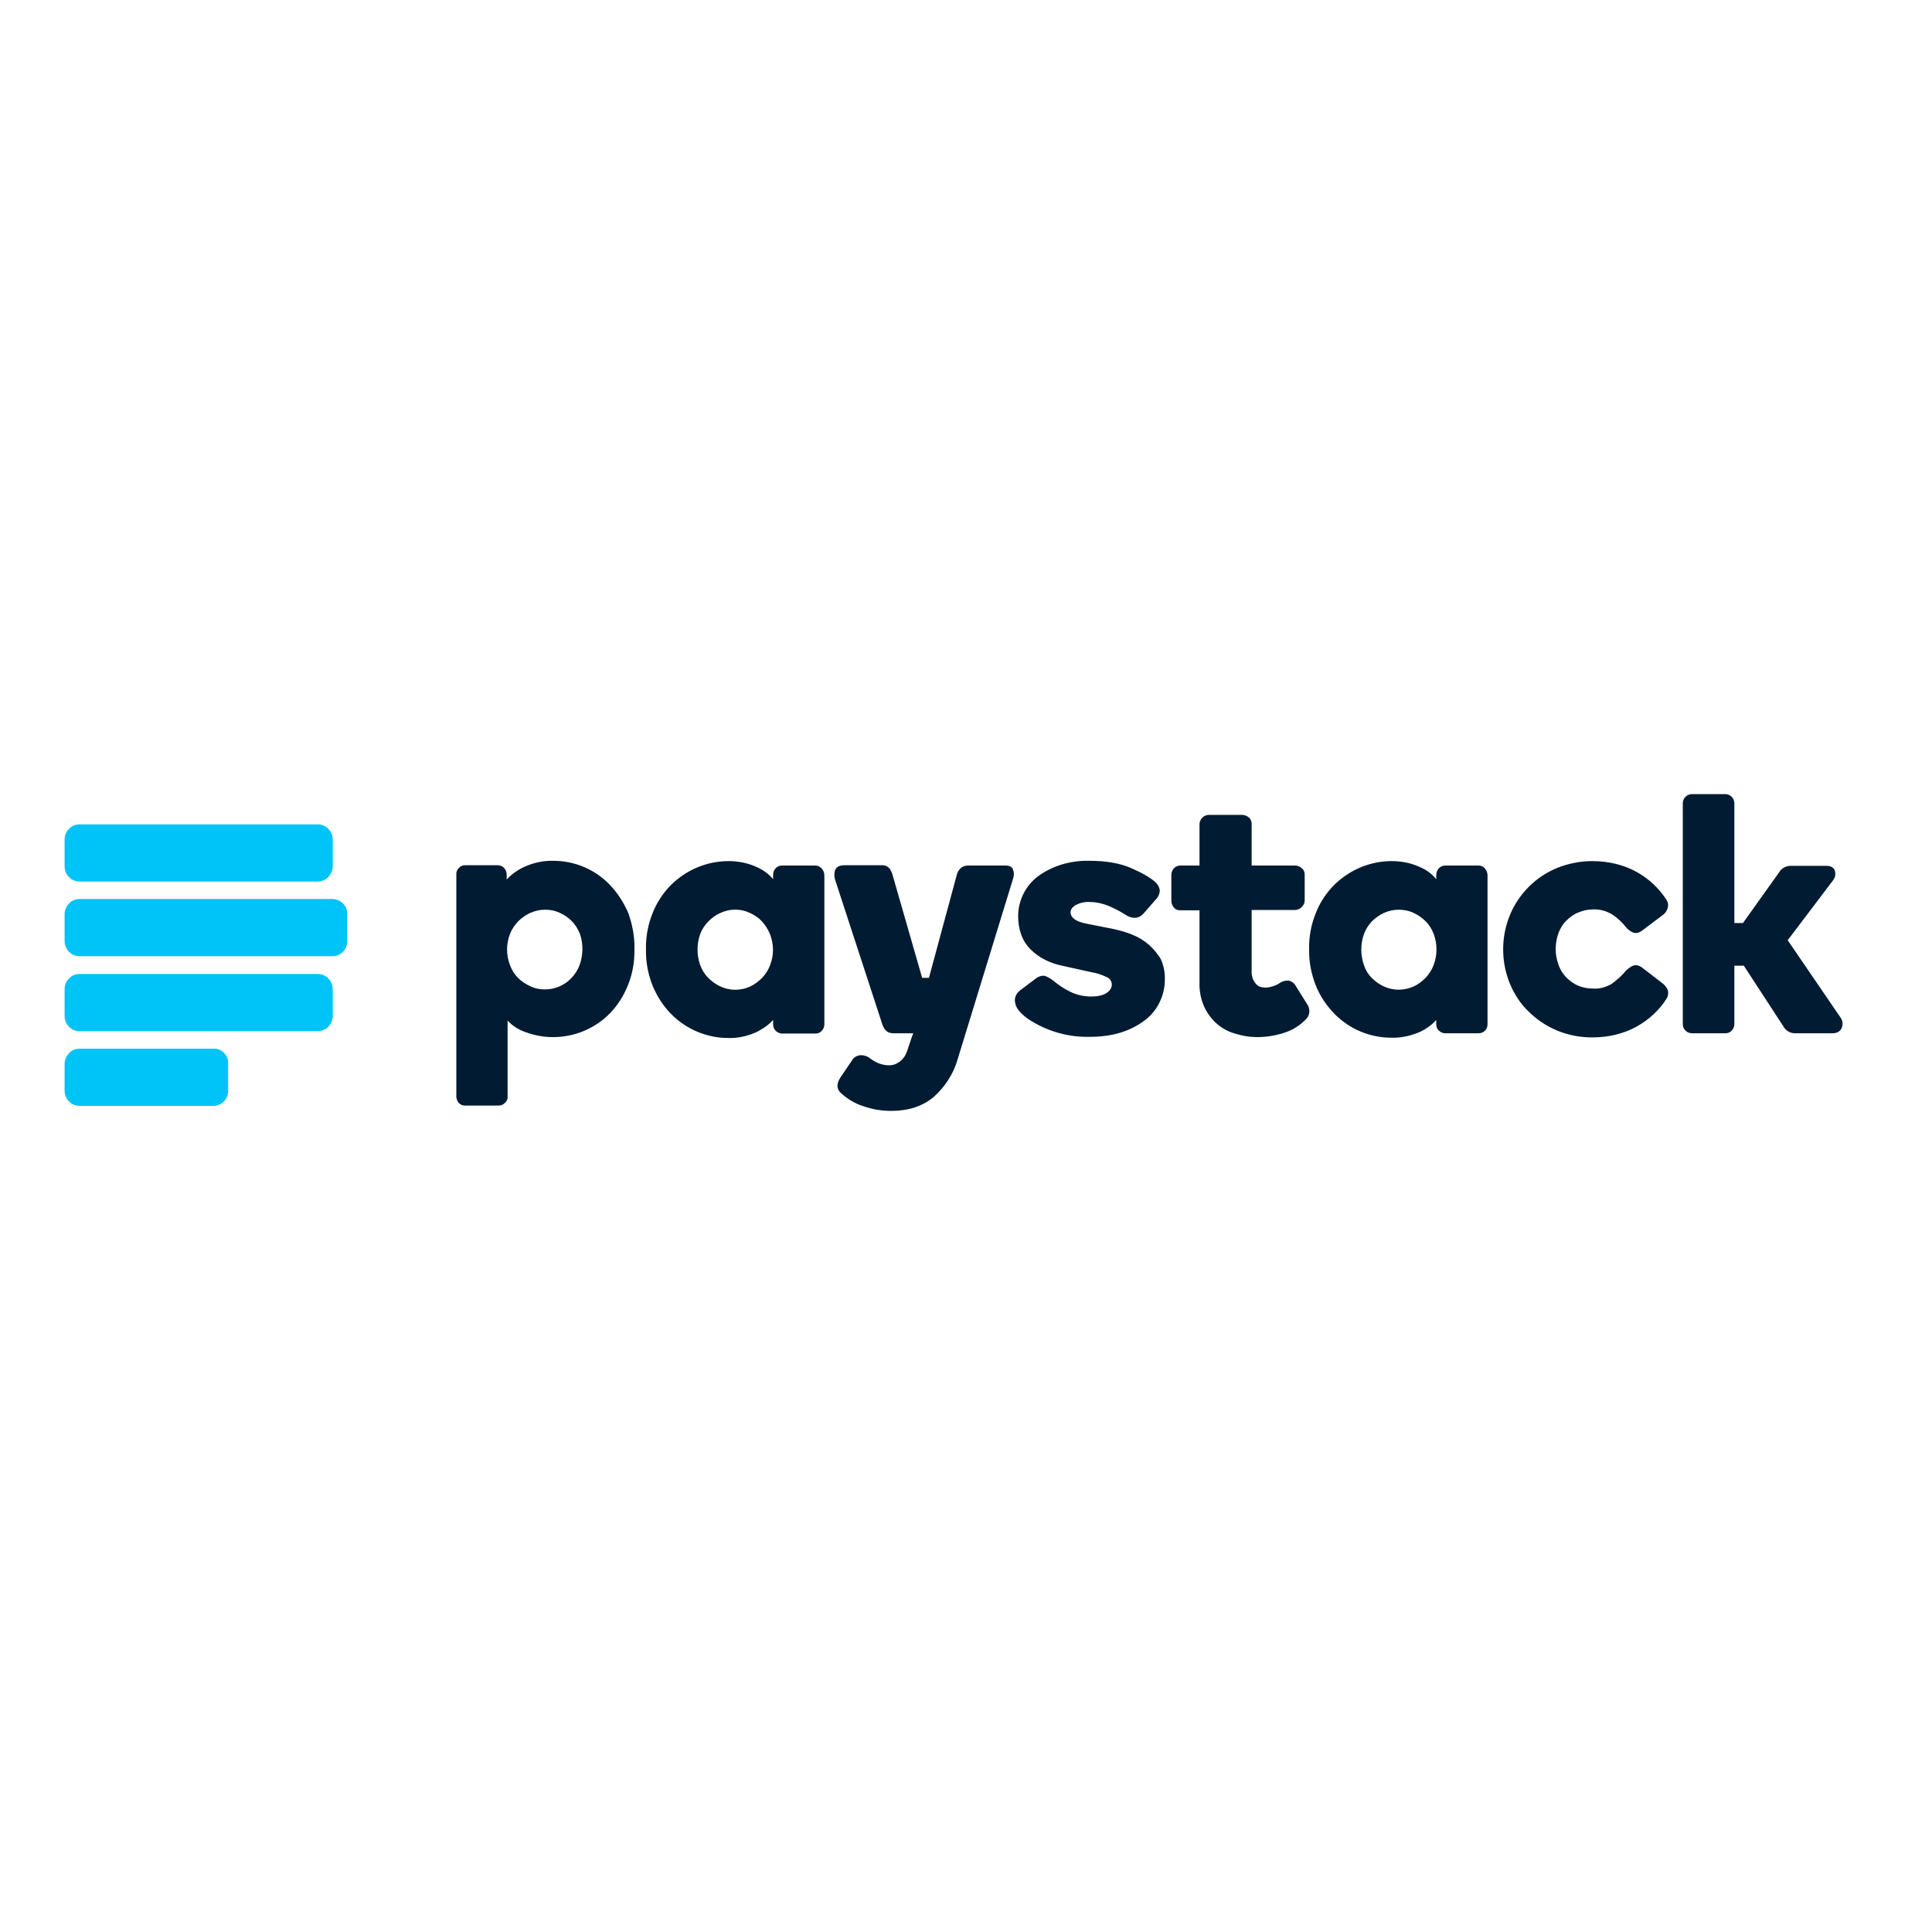
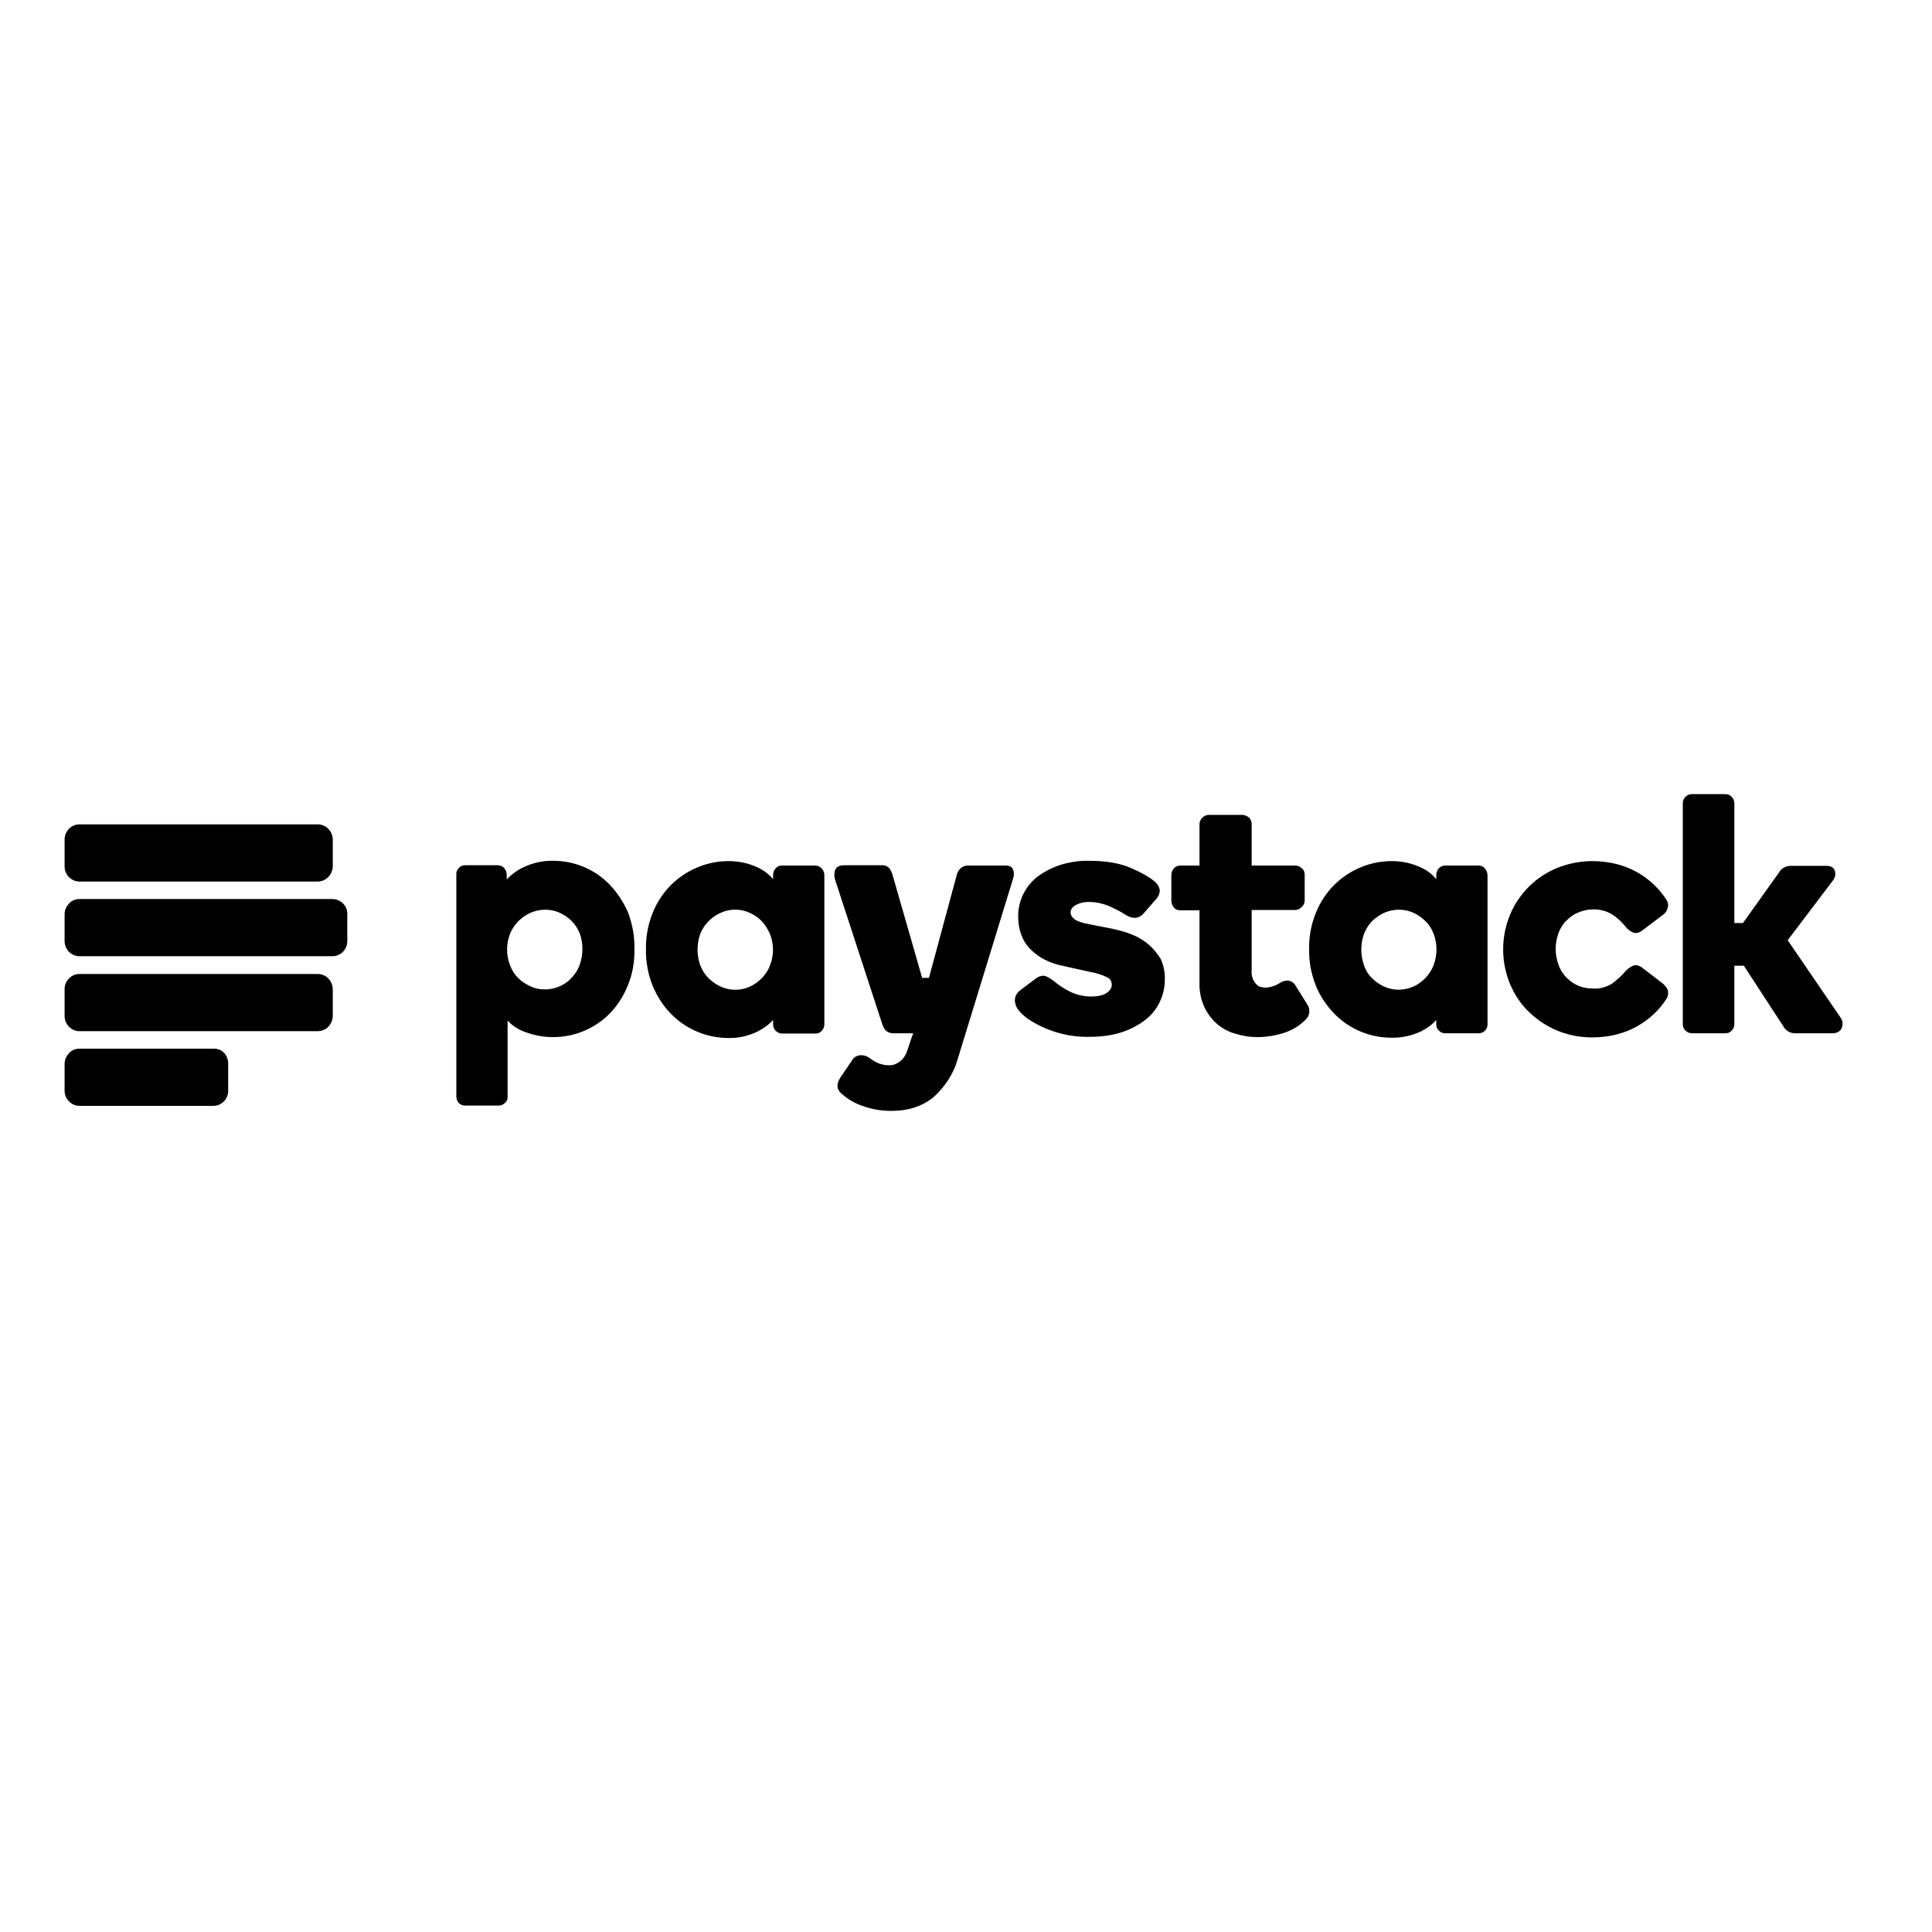
<svg xmlns="http://www.w3.org/2000/svg" version="1.1" id="layer" x="0px" y="0px" viewBox="-153 -46 652 652" style="enable-background:new -153 -46 652 652;" xml:space="preserve">
  <style type="text/css">
	.st0{fill:#00C3F7;}
	.st1{fill:#011B33;}
</style>
-   <path class="st0" d="M-45.8,232.2h-80.4c-2.7,0-5,2.3-5,5.1v9.1c0,2.8,2.3,5.1,5,5.1h80.4c2.8,0,5-2.3,5.1-5.1v-9  C-40.7,234.5-43,232.2-45.8,232.2L-45.8,232.2z M-45.8,282.7h-80.4c-1.3,0-2.6,0.5-3.5,1.5c-1,1-1.5,2.2-1.5,3.6v9.1  c0,2.8,2.3,5.1,5,5.1h80.4c2.8,0,5-2.2,5.1-5.1v-9.1C-40.8,284.9-43,282.7-45.8,282.7L-45.8,282.7z M-80.9,307.9h-45.3  c-1.3,0-2.6,0.5-3.5,1.5c-0.9,1-1.5,2.2-1.5,3.6v9.1c0,2.8,2.3,5.1,5,5.1H-81c2.8,0,5-2.3,5-5v-9.1  C-75.9,310.1-78.1,307.8-80.9,307.9L-80.9,307.9z M-40.7,257.4h-85.5c-1.3,0-2.6,0.5-3.5,1.5c-0.9,1-1.5,2.2-1.5,3.6v9.1  c0,2.8,2.3,5.1,5,5.1h85.4c2.8,0,5-2.3,5-5.1v-9.1C-35.7,259.7-38,257.5-40.7,257.4L-40.7,257.4z M-40.7,257.4" />
-   <path class="st1" d="M52.8,252.6c-2.5-2.6-5.4-4.6-8.7-6c-3.3-1.4-6.8-2.1-10.4-2.1c-3.5-0.1-6.9,0.7-10.1,2.2c-2.1,1-4,2.4-5.6,4.1  v-1.6c0-0.8-0.3-1.6-0.8-2.2c-0.5-0.6-1.3-1-2.2-1H3.9c-0.8,0-1.6,0.3-2.1,1c-0.6,0.6-0.9,1.4-0.8,2.2v74.8c0,0.8,0.3,1.6,0.8,2.2  c0.6,0.6,1.3,0.9,2.1,0.9h11.4c0.8,0,1.5-0.3,2.1-0.9c0.6-0.5,1-1.3,0.9-2.2v-25.6c1.6,1.8,3.7,3.1,6,3.9c3,1.1,6.1,1.7,9.3,1.7  c3.6,0,7.2-0.7,10.5-2.1c3.3-1.4,6.3-3.4,8.8-6c2.6-2.7,4.6-5.9,6-9.4c1.6-3.9,2.3-8.1,2.2-12.3c0.1-4.2-0.7-8.4-2.2-12.4  C57.4,258.5,55.4,255.3,52.8,252.6L52.8,252.6z M42.6,279.7c-0.6,1.6-1.5,3-2.7,4.3c-2.3,2.5-5.6,3.9-9,3.9c-1.7,0-3.4-0.3-5-1.1  c-1.5-0.7-2.9-1.6-4.1-2.8c-1.2-1.2-2.1-2.7-2.7-4.3c-1.3-3.4-1.3-7.1,0-10.5c0.6-1.6,1.6-3,2.7-4.2c1.2-1.2,2.6-2.2,4.1-2.9  c1.6-0.7,3.3-1.1,5-1.1c1.8,0,3.4,0.3,5.1,1.1c1.5,0.7,2.9,1.6,4,2.8c1.2,1.2,2,2.6,2.7,4.2C43.9,272.6,43.8,276.3,42.6,279.7  L42.6,279.7z M122.2,246.1h-11.3c-0.8,0-1.6,0.3-2.1,0.9c-0.6,0.6-0.9,1.4-0.9,2.3v1.4c-1.4-1.7-3.2-3-5.1-3.9  c-3.1-1.5-6.5-2.2-9.9-2.2c-7.3,0-14.2,2.9-19.4,8c-2.7,2.7-4.8,5.9-6.2,9.4c-1.6,3.9-2.4,8.1-2.3,12.4c-0.1,4.2,0.7,8.4,2.3,12.4  c1.5,3.5,3.5,6.7,6.2,9.4c5.1,5.2,12.1,8.1,19.3,8.1c3.4,0.1,6.8-0.7,9.9-2.2c1.9-1,3.8-2.3,5.2-3.9v1.5c0,0.8,0.3,1.6,0.9,2.2  c0.6,0.5,1.3,0.9,2.1,0.9h11.3c0.8,0,1.6-0.3,2.1-0.9c0.6-0.6,0.9-1.4,0.9-2.2v-50.3c0-0.8-0.3-1.6-0.8-2.2  C123.8,246.5,123,246.1,122.2,246.1L122.2,246.1z M106.9,279.7c-0.6,1.6-1.5,3-2.7,4.3c-1.2,1.2-2.5,2.2-4,2.9  c-3.2,1.5-6.9,1.5-10.1,0c-1.5-0.7-2.9-1.7-4.1-2.9c-1.2-1.2-2.1-2.7-2.7-4.3c-1.2-3.4-1.2-7.1,0-10.5c0.6-1.6,1.5-2.9,2.7-4.2  c1.2-1.2,2.5-2.2,4.1-2.9c3.2-1.5,6.9-1.5,10,0c1.5,0.7,2.9,1.6,4,2.8c1.1,1.2,2,2.6,2.7,4.2C108.2,272.6,108.2,276.3,106.9,279.7  L106.9,279.7z M234.8,272.9c-1.6-1.4-3.5-2.6-5.5-3.4c-2.1-0.9-4.4-1.5-6.6-2l-8.6-1.7c-2.2-0.4-3.8-1-4.6-1.7  c-0.7-0.5-1.2-1.3-1.2-2.2c0-0.9,0.5-1.7,1.6-2.4c1.5-0.8,3.1-1.2,4.8-1.1c2.2,0,4.4,0.5,6.4,1.3c2,0.9,3.9,1.8,5.7,3  c2.5,1.6,4.7,1.3,6.2-0.5l4.1-4.7c0.8-0.8,1.2-1.8,1.3-2.9c-0.1-1.2-0.7-2.2-1.6-3c-1.7-1.5-4.5-3.1-8.2-4.7  c-3.7-1.6-8.4-2.4-13.9-2.4c-3.4-0.1-6.7,0.4-9.9,1.4c-2.7,0.9-5.3,2.2-7.6,3.9c-2.1,1.6-3.7,3.6-4.9,6c-1.1,2.3-1.7,4.8-1.7,7.3  c0,4.7,1.4,8.5,4.2,11.3c2.8,2.8,6.5,4.7,11.1,5.6l9,2c1.9,0.3,3.9,0.9,5.7,1.8c1,0.4,1.6,1.4,1.6,2.5c0,1-0.5,1.9-1.6,2.7  c-1.1,0.8-2.9,1.3-5.3,1.3c-2.4,0-4.9-0.5-7.1-1.6c-2.1-1-4-2.3-5.8-3.8c-0.8-0.6-1.6-1.1-2.6-1.5c-1-0.3-2.3,0-3.6,1.1l-4.9,3.7  c-1.4,1-2.1,2.7-1.7,4.3c0.3,1.7,1.6,3.3,4.1,5.2c6.2,4.2,13.6,6.4,21.1,6.2c3.5,0,7-0.4,10.3-1.4c2.9-0.9,5.6-2.2,8-4  c2.2-1.6,4-3.7,5.2-6.2c1.2-2.4,1.8-5,1.8-7.7c0.1-2.4-0.4-4.8-1.4-7C237.7,276,236.4,274.3,234.8,272.9L234.8,272.9z M284.2,286.6  c-0.5-0.9-1.4-1.5-2.5-1.7c-1,0-2.1,0.3-2.9,0.9c-1.4,0.9-3,1.4-4.6,1.5c-0.5,0-1.1-0.1-1.6-0.2c-0.6-0.1-1.1-0.4-1.5-0.8  c-0.5-0.5-0.9-1.1-1.2-1.7c-0.4-1-0.6-2-0.5-3v-20.5H284c0.9,0,1.7-0.4,2.3-1c0.6-0.6,1-1.3,1-2.2v-8.7c0-0.9-0.3-1.7-1-2.2  c-0.6-0.6-1.4-0.9-2.2-0.9h-14.7v-14c0-0.8-0.3-1.7-0.9-2.2c-0.6-0.5-1.3-0.8-2.1-0.9h-11.4c-0.8,0-1.6,0.3-2.2,0.9  c-0.6,0.6-1,1.4-1,2.2v14h-6.5c-0.8,0-1.6,0.3-2.2,1c-0.5,0.6-0.8,1.4-0.8,2.2v8.7c0,0.8,0.3,1.6,0.8,2.2c0.5,0.7,1.3,1,2.2,1h6.5  v24.4c-0.1,2.9,0.5,5.8,1.7,8.4c1.1,2.2,2.5,4.1,4.4,5.7c1.8,1.5,3.9,2.6,6.2,3.2c2.3,0.7,4.7,1.1,7.1,1.1c3.1,0,6.3-0.5,9.3-1.5  c2.8-0.9,5.3-2.5,7.3-4.6c1.3-1.3,1.4-3.4,0.4-4.9L284.2,286.6z M346,246.1h-11.3c-0.8,0-1.5,0.3-2.1,0.9c-0.6,0.6-0.9,1.4-0.9,2.3  v1.4c-1.4-1.7-3.1-3-5.1-3.9c-3.1-1.5-6.5-2.2-9.9-2.2c-7.3,0-14.2,2.9-19.4,8c-2.7,2.7-4.8,5.9-6.2,9.4c-1.6,3.9-2.4,8.1-2.3,12.3  c-0.1,4.2,0.7,8.4,2.3,12.4c1.4,3.5,3.6,6.7,6.2,9.4c5.1,5.2,12,8.1,19.3,8.1c3.4,0.1,6.8-0.7,9.9-2.1c2-1,3.8-2.3,5.2-3.9v1.5  c0,0.8,0.3,1.6,0.9,2.1c0.6,0.6,1.3,0.9,2.1,0.9H346c1.7,0,3-1.3,3-3v-50.3c0-0.8-0.3-1.6-0.8-2.2  C347.7,246.5,346.9,246.1,346,246.1L346,246.1z M330.8,279.7c-0.6,1.6-1.5,3-2.7,4.3c-1.2,1.2-2.5,2.2-4,2.9  c-1.6,0.7-3.3,1.1-5.1,1.1c-1.8,0-3.4-0.4-5-1.1c-1.5-0.7-2.9-1.7-4.1-2.9c-1.2-1.2-2.1-2.7-2.6-4.3c-1.2-3.4-1.2-7.1,0-10.5  c0.6-1.6,1.5-3,2.6-4.2c1.2-1.2,2.6-2.2,4.1-2.9c1.6-0.7,3.3-1.1,5-1.1c1.7,0,3.4,0.3,5.1,1.1c1.5,0.7,2.8,1.6,4,2.8  c1.2,1.2,2.1,2.6,2.7,4.2C332.1,272.5,332.1,276.3,330.8,279.7L330.8,279.7z M408,285.8l-6.5-5c-1.2-1-2.4-1.3-3.4-0.9  c-0.9,0.4-1.7,1-2.4,1.7c-1.4,1.7-3.1,3.2-4.9,4.5c-2,1.1-4.1,1.7-6.3,1.5c-2.6,0-5-0.7-7.1-2.2c-2.1-1.5-3.7-3.5-4.5-6  c-0.6-1.7-0.9-3.4-0.9-5.1c0-1.8,0.3-3.5,0.9-5.3c0.6-1.6,1.4-3,2.6-4.2c1.2-1.2,2.5-2.2,4-2.8c1.6-0.7,3.3-1.1,5.1-1.1  c2.2-0.1,4.4,0.5,6.3,1.6c1.9,1.2,3.5,2.7,4.9,4.5c0.6,0.7,1.4,1.3,2.3,1.7c1,0.4,2.2,0.1,3.4-0.9l6.5-4.9c0.8-0.5,1.4-1.3,1.7-2.2  c0.4-1,0.3-2.1-0.3-3c-2.5-3.9-5.9-7.1-10-9.4c-4.3-2.4-9.4-3.7-15.1-3.7c-4,0-8,0.8-11.8,2.3c-3.6,1.5-6.8,3.6-9.5,6.3  c-2.7,2.7-4.9,5.9-6.4,9.5c-3.1,7.5-3.1,15.9,0,23.4c1.5,3.5,3.6,6.8,6.4,9.4c5.7,5.6,13.3,8.6,21.3,8.6c5.7,0,10.8-1.3,15.1-3.7  c4.1-2.3,7.6-5.5,10.1-9.5c0.5-0.9,0.6-2,0.3-2.9C409.4,287.2,408.8,286.4,408,285.8L408,285.8z M468.2,297.5l-17.9-26.2l15.3-20.2  c0.7-0.9,1-2.2,0.6-3.3c-0.3-0.8-1-1.6-2.9-1.6h-12.1c-0.7,0-1.4,0.2-2,0.5c-0.8,0.4-1.4,1-1.8,1.7l-12.2,17.1h-2.9v-40.4  c0-0.8-0.3-1.6-0.9-2.2c-0.6-0.6-1.3-0.9-2.1-0.9h-11.3c-0.8,0-1.6,0.3-2.2,0.9c-0.6,0.6-0.9,1.3-0.9,2.2v74.5  c0,0.9,0.3,1.6,0.9,2.2c0.6,0.6,1.4,0.9,2.2,0.9h11.3c0.8,0,1.6-0.3,2.1-0.9c0.6-0.6,0.9-1.4,0.9-2.2v-19.7h3.2l13.3,20.4  c0.8,1.5,2.3,2.4,3.9,2.4h12.7c1.9,0,2.7-0.9,3.1-1.7C469,299.8,468.9,298.5,468.2,297.5L468.2,297.5z M186.4,246.1h-12.7  c-1,0-1.9,0.3-2.6,1c-0.6,0.6-1,1.3-1.2,2.1l-9.4,34.8h-2.3l-10-34.8c-0.2-0.7-0.5-1.4-1-2.1c-0.6-0.7-1.4-1.1-2.3-1.1H132  c-1.7,0-2.7,0.5-3.2,1.7c-0.3,1-0.3,2.1,0,3.1l16,49c0.3,0.7,0.6,1.5,1.2,2c0.6,0.6,1.5,0.9,2.4,0.9h6.8l-0.6,1.6l-1.5,4.5  c-0.5,1.4-1.3,2.6-2.5,3.5c-1.1,0.8-2.4,1.3-3.8,1.2c-1.2,0-2.3-0.3-3.4-0.7c-1.1-0.5-2.1-1.1-3-1.8c-0.8-0.6-1.8-0.9-2.9-0.9h-0.1  c-1.2,0.1-2.3,0.7-2.9,1.8l-4,5.9c-1.6,2.6-0.7,4.2,0.3,5.1c2.2,2,4.7,3.5,7.5,4.4c3.1,1.1,6.3,1.6,9.5,1.6c5.8,0,10.6-1.6,14.3-4.7  c3.8-3.4,6.7-7.8,8.1-12.8l18.6-60.6c0.4-1.1,0.5-2.2,0.1-3.2C188.8,246.9,188.1,246.1,186.4,246.1L186.4,246.1z M186.4,246.1" />
+   <path className="st0" d="M-45.8,232.2h-80.4c-2.7,0-5,2.3-5,5.1v9.1c0,2.8,2.3,5.1,5,5.1h80.4c2.8,0,5-2.3,5.1-5.1v-9  C-40.7,234.5-43,232.2-45.8,232.2L-45.8,232.2z M-45.8,282.7h-80.4c-1.3,0-2.6,0.5-3.5,1.5c-1,1-1.5,2.2-1.5,3.6v9.1  c0,2.8,2.3,5.1,5,5.1h80.4c2.8,0,5-2.2,5.1-5.1v-9.1C-40.8,284.9-43,282.7-45.8,282.7L-45.8,282.7z M-80.9,307.9h-45.3  c-1.3,0-2.6,0.5-3.5,1.5c-0.9,1-1.5,2.2-1.5,3.6v9.1c0,2.8,2.3,5.1,5,5.1H-81c2.8,0,5-2.3,5-5v-9.1  C-75.9,310.1-78.1,307.8-80.9,307.9L-80.9,307.9z M-40.7,257.4h-85.5c-1.3,0-2.6,0.5-3.5,1.5c-0.9,1-1.5,2.2-1.5,3.6v9.1  c0,2.8,2.3,5.1,5,5.1h85.4c2.8,0,5-2.3,5-5.1v-9.1C-35.7,259.7-38,257.5-40.7,257.4L-40.7,257.4z M-40.7,257.4" />
+   <path className="st1" d="M52.8,252.6c-2.5-2.6-5.4-4.6-8.7-6c-3.3-1.4-6.8-2.1-10.4-2.1c-3.5-0.1-6.9,0.7-10.1,2.2c-2.1,1-4,2.4-5.6,4.1  v-1.6c0-0.8-0.3-1.6-0.8-2.2c-0.5-0.6-1.3-1-2.2-1H3.9c-0.8,0-1.6,0.3-2.1,1c-0.6,0.6-0.9,1.4-0.8,2.2v74.8c0,0.8,0.3,1.6,0.8,2.2  c0.6,0.6,1.3,0.9,2.1,0.9h11.4c0.8,0,1.5-0.3,2.1-0.9c0.6-0.5,1-1.3,0.9-2.2v-25.6c1.6,1.8,3.7,3.1,6,3.9c3,1.1,6.1,1.7,9.3,1.7  c3.6,0,7.2-0.7,10.5-2.1c3.3-1.4,6.3-3.4,8.8-6c2.6-2.7,4.6-5.9,6-9.4c1.6-3.9,2.3-8.1,2.2-12.3c0.1-4.2-0.7-8.4-2.2-12.4  C57.4,258.5,55.4,255.3,52.8,252.6L52.8,252.6z M42.6,279.7c-0.6,1.6-1.5,3-2.7,4.3c-2.3,2.5-5.6,3.9-9,3.9c-1.7,0-3.4-0.3-5-1.1  c-1.5-0.7-2.9-1.6-4.1-2.8c-1.2-1.2-2.1-2.7-2.7-4.3c-1.3-3.4-1.3-7.1,0-10.5c0.6-1.6,1.6-3,2.7-4.2c1.2-1.2,2.6-2.2,4.1-2.9  c1.6-0.7,3.3-1.1,5-1.1c1.8,0,3.4,0.3,5.1,1.1c1.5,0.7,2.9,1.6,4,2.8c1.2,1.2,2,2.6,2.7,4.2C43.9,272.6,43.8,276.3,42.6,279.7  L42.6,279.7z M122.2,246.1h-11.3c-0.8,0-1.6,0.3-2.1,0.9c-0.6,0.6-0.9,1.4-0.9,2.3v1.4c-1.4-1.7-3.2-3-5.1-3.9  c-3.1-1.5-6.5-2.2-9.9-2.2c-7.3,0-14.2,2.9-19.4,8c-2.7,2.7-4.8,5.9-6.2,9.4c-1.6,3.9-2.4,8.1-2.3,12.4c-0.1,4.2,0.7,8.4,2.3,12.4  c1.5,3.5,3.5,6.7,6.2,9.4c5.1,5.2,12.1,8.1,19.3,8.1c3.4,0.1,6.8-0.7,9.9-2.2c1.9-1,3.8-2.3,5.2-3.9v1.5c0,0.8,0.3,1.6,0.9,2.2  c0.6,0.5,1.3,0.9,2.1,0.9h11.3c0.8,0,1.6-0.3,2.1-0.9c0.6-0.6,0.9-1.4,0.9-2.2v-50.3c0-0.8-0.3-1.6-0.8-2.2  C123.8,246.5,123,246.1,122.2,246.1L122.2,246.1z M106.9,279.7c-0.6,1.6-1.5,3-2.7,4.3c-1.2,1.2-2.5,2.2-4,2.9  c-3.2,1.5-6.9,1.5-10.1,0c-1.5-0.7-2.9-1.7-4.1-2.9c-1.2-1.2-2.1-2.7-2.7-4.3c-1.2-3.4-1.2-7.1,0-10.5c0.6-1.6,1.5-2.9,2.7-4.2  c1.2-1.2,2.5-2.2,4.1-2.9c3.2-1.5,6.9-1.5,10,0c1.5,0.7,2.9,1.6,4,2.8c1.1,1.2,2,2.6,2.7,4.2C108.2,272.6,108.2,276.3,106.9,279.7  L106.9,279.7z M234.8,272.9c-1.6-1.4-3.5-2.6-5.5-3.4c-2.1-0.9-4.4-1.5-6.6-2l-8.6-1.7c-2.2-0.4-3.8-1-4.6-1.7  c-0.7-0.5-1.2-1.3-1.2-2.2c0-0.9,0.5-1.7,1.6-2.4c1.5-0.8,3.1-1.2,4.8-1.1c2.2,0,4.4,0.5,6.4,1.3c2,0.9,3.9,1.8,5.7,3  c2.5,1.6,4.7,1.3,6.2-0.5l4.1-4.7c0.8-0.8,1.2-1.8,1.3-2.9c-0.1-1.2-0.7-2.2-1.6-3c-1.7-1.5-4.5-3.1-8.2-4.7  c-3.7-1.6-8.4-2.4-13.9-2.4c-3.4-0.1-6.7,0.4-9.9,1.4c-2.7,0.9-5.3,2.2-7.6,3.9c-2.1,1.6-3.7,3.6-4.9,6c-1.1,2.3-1.7,4.8-1.7,7.3  c0,4.7,1.4,8.5,4.2,11.3c2.8,2.8,6.5,4.7,11.1,5.6l9,2c1.9,0.3,3.9,0.9,5.7,1.8c1,0.4,1.6,1.4,1.6,2.5c0,1-0.5,1.9-1.6,2.7  c-1.1,0.8-2.9,1.3-5.3,1.3c-2.4,0-4.9-0.5-7.1-1.6c-2.1-1-4-2.3-5.8-3.8c-0.8-0.6-1.6-1.1-2.6-1.5c-1-0.3-2.3,0-3.6,1.1l-4.9,3.7  c-1.4,1-2.1,2.7-1.7,4.3c0.3,1.7,1.6,3.3,4.1,5.2c6.2,4.2,13.6,6.4,21.1,6.2c3.5,0,7-0.4,10.3-1.4c2.9-0.9,5.6-2.2,8-4  c2.2-1.6,4-3.7,5.2-6.2c1.2-2.4,1.8-5,1.8-7.7c0.1-2.4-0.4-4.8-1.4-7C237.7,276,236.4,274.3,234.8,272.9L234.8,272.9z M284.2,286.6  c-0.5-0.9-1.4-1.5-2.5-1.7c-1,0-2.1,0.3-2.9,0.9c-1.4,0.9-3,1.4-4.6,1.5c-0.5,0-1.1-0.1-1.6-0.2c-0.6-0.1-1.1-0.4-1.5-0.8  c-0.5-0.5-0.9-1.1-1.2-1.7c-0.4-1-0.6-2-0.5-3v-20.5H284c0.9,0,1.7-0.4,2.3-1c0.6-0.6,1-1.3,1-2.2v-8.7c0-0.9-0.3-1.7-1-2.2  c-0.6-0.6-1.4-0.9-2.2-0.9h-14.7v-14c0-0.8-0.3-1.7-0.9-2.2c-0.6-0.5-1.3-0.8-2.1-0.9h-11.4c-0.8,0-1.6,0.3-2.2,0.9  c-0.6,0.6-1,1.4-1,2.2v14h-6.5c-0.8,0-1.6,0.3-2.2,1c-0.5,0.6-0.8,1.4-0.8,2.2v8.7c0,0.8,0.3,1.6,0.8,2.2c0.5,0.7,1.3,1,2.2,1h6.5  v24.4c-0.1,2.9,0.5,5.8,1.7,8.4c1.1,2.2,2.5,4.1,4.4,5.7c1.8,1.5,3.9,2.6,6.2,3.2c2.3,0.7,4.7,1.1,7.1,1.1c3.1,0,6.3-0.5,9.3-1.5  c2.8-0.9,5.3-2.5,7.3-4.6c1.3-1.3,1.4-3.4,0.4-4.9L284.2,286.6z M346,246.1h-11.3c-0.8,0-1.5,0.3-2.1,0.9c-0.6,0.6-0.9,1.4-0.9,2.3  v1.4c-1.4-1.7-3.1-3-5.1-3.9c-3.1-1.5-6.5-2.2-9.9-2.2c-7.3,0-14.2,2.9-19.4,8c-2.7,2.7-4.8,5.9-6.2,9.4c-1.6,3.9-2.4,8.1-2.3,12.3  c-0.1,4.2,0.7,8.4,2.3,12.4c1.4,3.5,3.6,6.7,6.2,9.4c5.1,5.2,12,8.1,19.3,8.1c3.4,0.1,6.8-0.7,9.9-2.1c2-1,3.8-2.3,5.2-3.9v1.5  c0,0.8,0.3,1.6,0.9,2.1c0.6,0.6,1.3,0.9,2.1,0.9H346c1.7,0,3-1.3,3-3v-50.3c0-0.8-0.3-1.6-0.8-2.2  C347.7,246.5,346.9,246.1,346,246.1L346,246.1z M330.8,279.7c-0.6,1.6-1.5,3-2.7,4.3c-1.2,1.2-2.5,2.2-4,2.9  c-1.6,0.7-3.3,1.1-5.1,1.1c-1.8,0-3.4-0.4-5-1.1c-1.5-0.7-2.9-1.7-4.1-2.9c-1.2-1.2-2.1-2.7-2.6-4.3c-1.2-3.4-1.2-7.1,0-10.5  c0.6-1.6,1.5-3,2.6-4.2c1.2-1.2,2.6-2.2,4.1-2.9c1.6-0.7,3.3-1.1,5-1.1c1.7,0,3.4,0.3,5.1,1.1c1.5,0.7,2.8,1.6,4,2.8  c1.2,1.2,2.1,2.6,2.7,4.2C332.1,272.5,332.1,276.3,330.8,279.7L330.8,279.7z M408,285.8l-6.5-5c-1.2-1-2.4-1.3-3.4-0.9  c-0.9,0.4-1.7,1-2.4,1.7c-1.4,1.7-3.1,3.2-4.9,4.5c-2,1.1-4.1,1.7-6.3,1.5c-2.6,0-5-0.7-7.1-2.2c-2.1-1.5-3.7-3.5-4.5-6  c-0.6-1.7-0.9-3.4-0.9-5.1c0-1.8,0.3-3.5,0.9-5.3c0.6-1.6,1.4-3,2.6-4.2c1.2-1.2,2.5-2.2,4-2.8c1.6-0.7,3.3-1.1,5.1-1.1  c2.2-0.1,4.4,0.5,6.3,1.6c1.9,1.2,3.5,2.7,4.9,4.5c0.6,0.7,1.4,1.3,2.3,1.7c1,0.4,2.2,0.1,3.4-0.9l6.5-4.9c0.8-0.5,1.4-1.3,1.7-2.2  c0.4-1,0.3-2.1-0.3-3c-2.5-3.9-5.9-7.1-10-9.4c-4.3-2.4-9.4-3.7-15.1-3.7c-4,0-8,0.8-11.8,2.3c-3.6,1.5-6.8,3.6-9.5,6.3  c-2.7,2.7-4.9,5.9-6.4,9.5c-3.1,7.5-3.1,15.9,0,23.4c1.5,3.5,3.6,6.8,6.4,9.4c5.7,5.6,13.3,8.6,21.3,8.6c5.7,0,10.8-1.3,15.1-3.7  c4.1-2.3,7.6-5.5,10.1-9.5c0.5-0.9,0.6-2,0.3-2.9C409.4,287.2,408.8,286.4,408,285.8L408,285.8z M468.2,297.5l-17.9-26.2l15.3-20.2  c0.7-0.9,1-2.2,0.6-3.3c-0.3-0.8-1-1.6-2.9-1.6h-12.1c-0.7,0-1.4,0.2-2,0.5c-0.8,0.4-1.4,1-1.8,1.7l-12.2,17.1h-2.9v-40.4  c0-0.8-0.3-1.6-0.9-2.2c-0.6-0.6-1.3-0.9-2.1-0.9h-11.3c-0.8,0-1.6,0.3-2.2,0.9c-0.6,0.6-0.9,1.3-0.9,2.2v74.5  c0,0.9,0.3,1.6,0.9,2.2c0.6,0.6,1.4,0.9,2.2,0.9h11.3c0.8,0,1.6-0.3,2.1-0.9c0.6-0.6,0.9-1.4,0.9-2.2v-19.7h3.2l13.3,20.4  c0.8,1.5,2.3,2.4,3.9,2.4h12.7c1.9,0,2.7-0.9,3.1-1.7C469,299.8,468.9,298.5,468.2,297.5L468.2,297.5z M186.4,246.1h-12.7  c-1,0-1.9,0.3-2.6,1c-0.6,0.6-1,1.3-1.2,2.1l-9.4,34.8h-2.3l-10-34.8c-0.2-0.7-0.5-1.4-1-2.1c-0.6-0.7-1.4-1.1-2.3-1.1H132  c-1.7,0-2.7,0.5-3.2,1.7c-0.3,1-0.3,2.1,0,3.1l16,49c0.3,0.7,0.6,1.5,1.2,2c0.6,0.6,1.5,0.9,2.4,0.9h6.8l-0.6,1.6l-1.5,4.5  c-0.5,1.4-1.3,2.6-2.5,3.5c-1.1,0.8-2.4,1.3-3.8,1.2c-1.2,0-2.3-0.3-3.4-0.7c-1.1-0.5-2.1-1.1-3-1.8c-0.8-0.6-1.8-0.9-2.9-0.9h-0.1  c-1.2,0.1-2.3,0.7-2.9,1.8l-4,5.9c-1.6,2.6-0.7,4.2,0.3,5.1c2.2,2,4.7,3.5,7.5,4.4c3.1,1.1,6.3,1.6,9.5,1.6c5.8,0,10.6-1.6,14.3-4.7  c3.8-3.4,6.7-7.8,8.1-12.8l18.6-60.6c0.4-1.1,0.5-2.2,0.1-3.2C188.8,246.9,188.1,246.1,186.4,246.1L186.4,246.1z M186.4,246.1" />
</svg>
